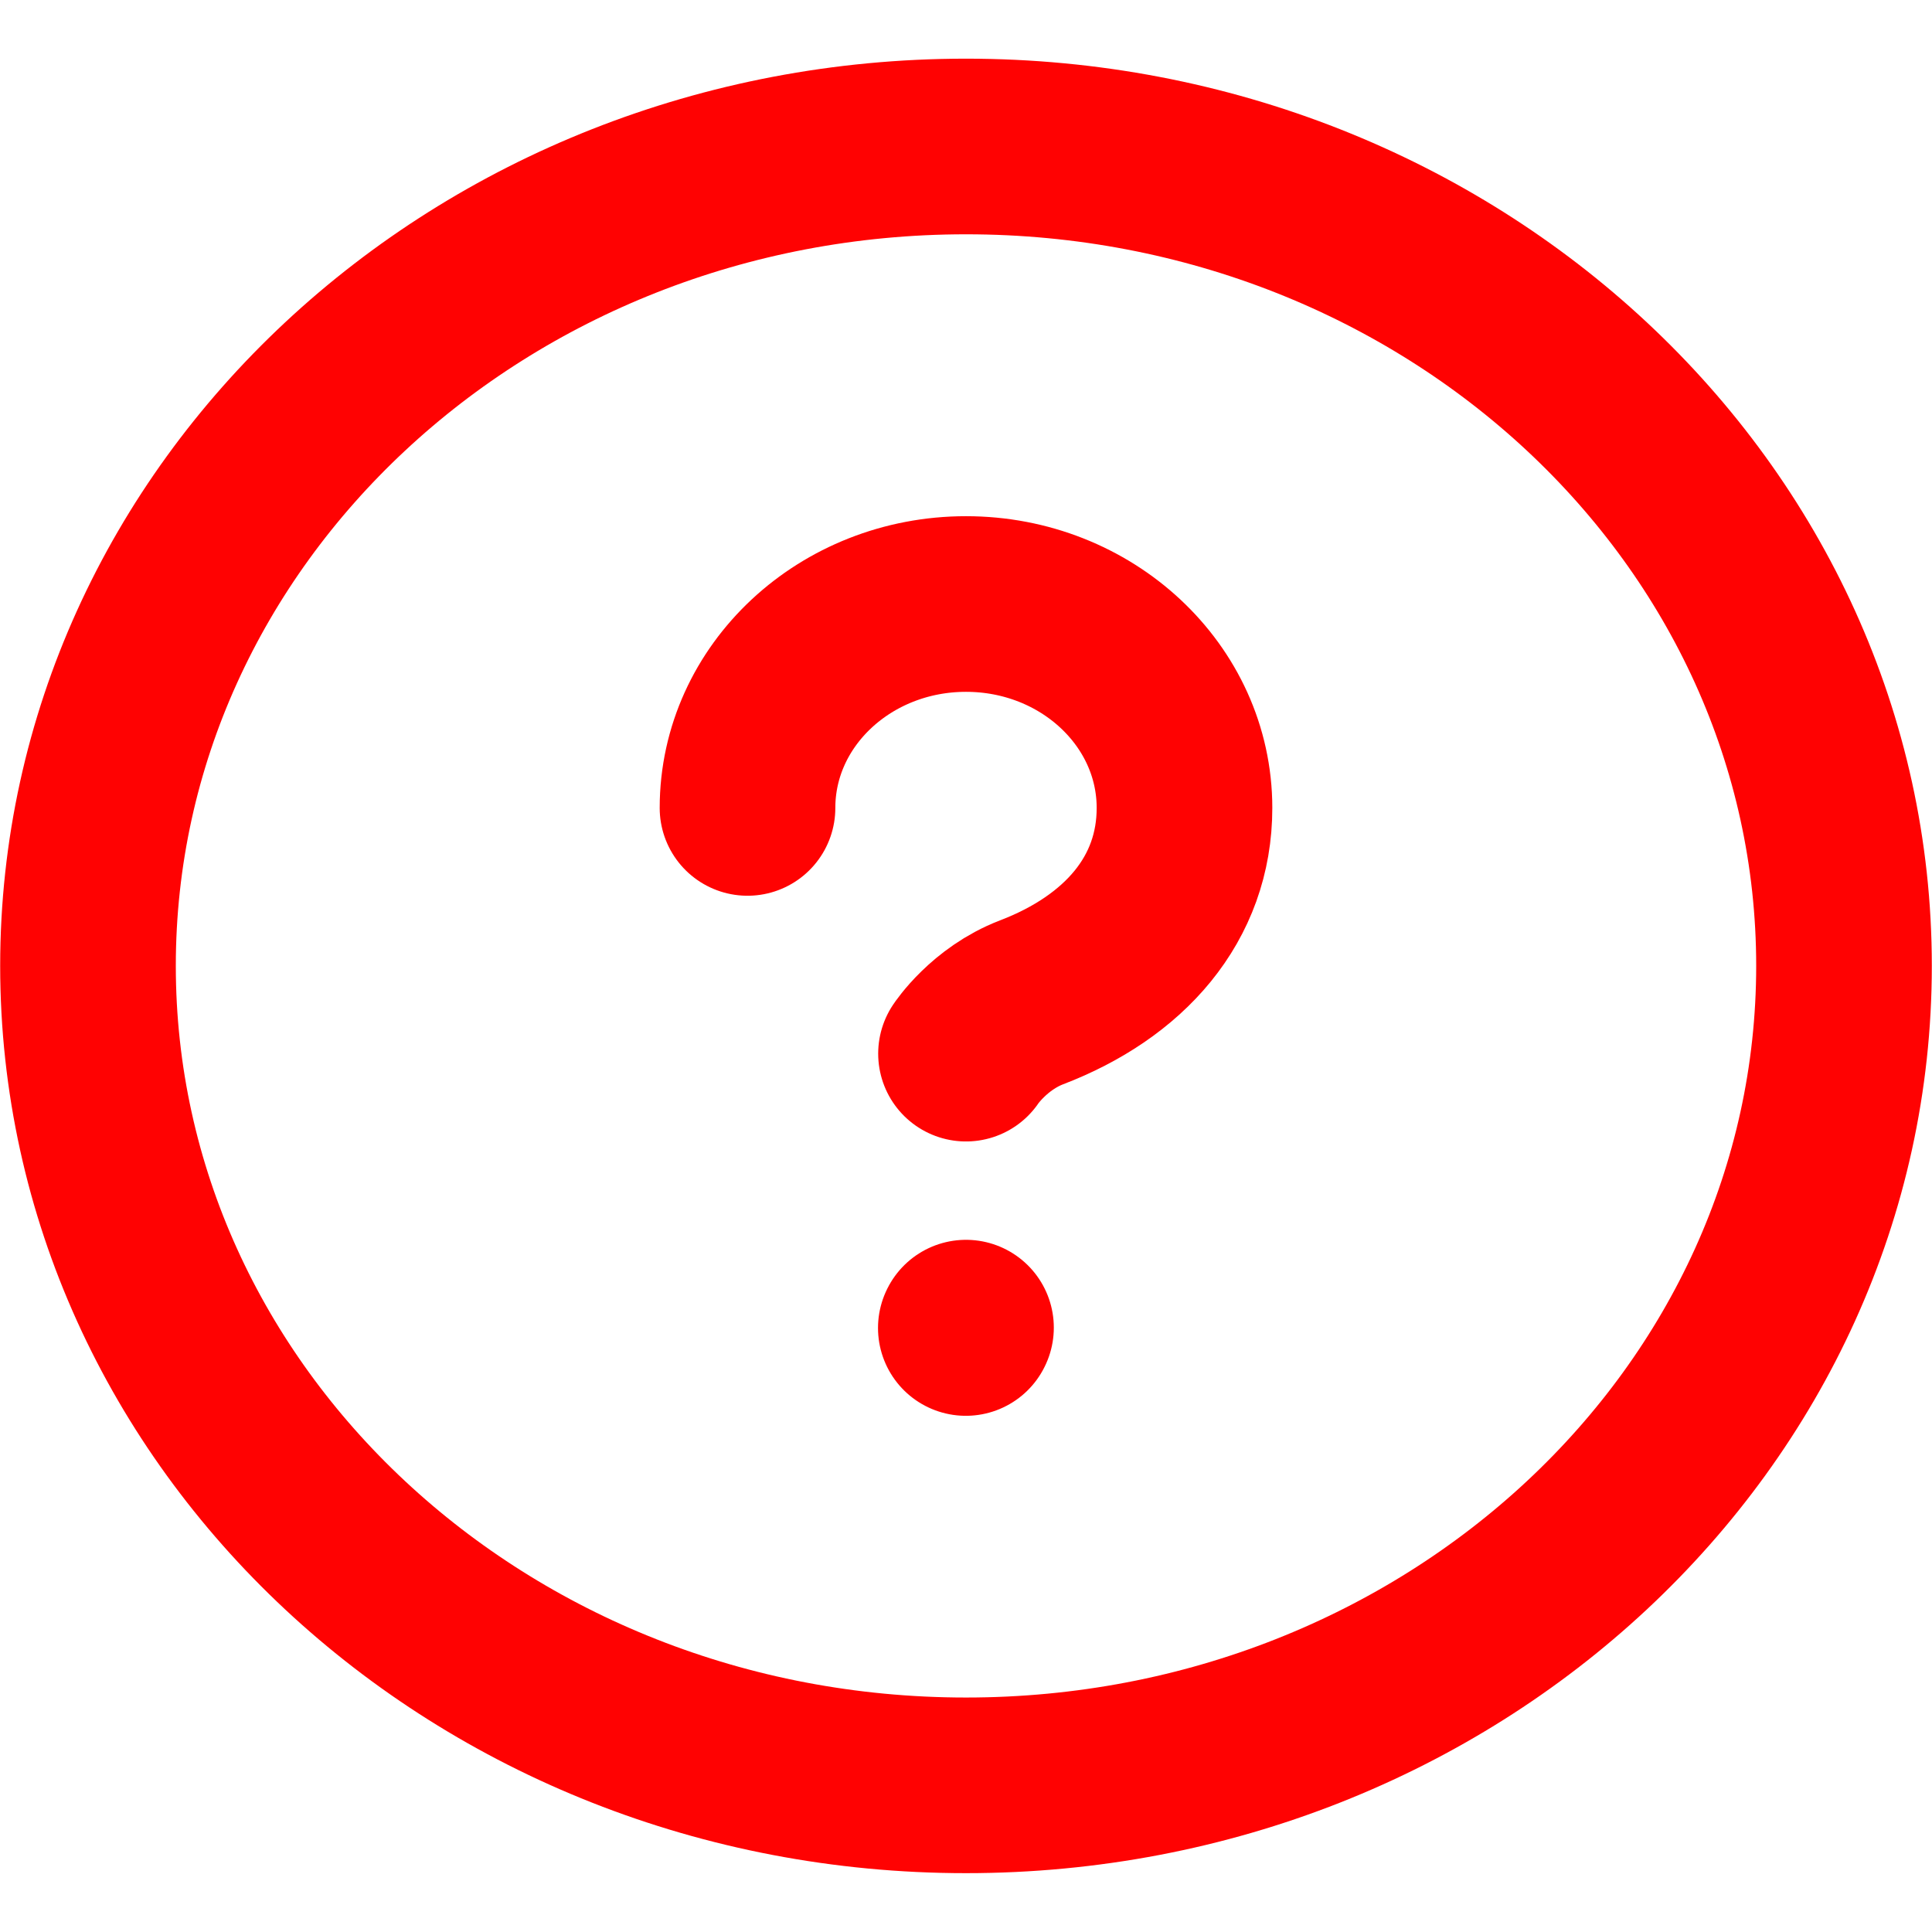
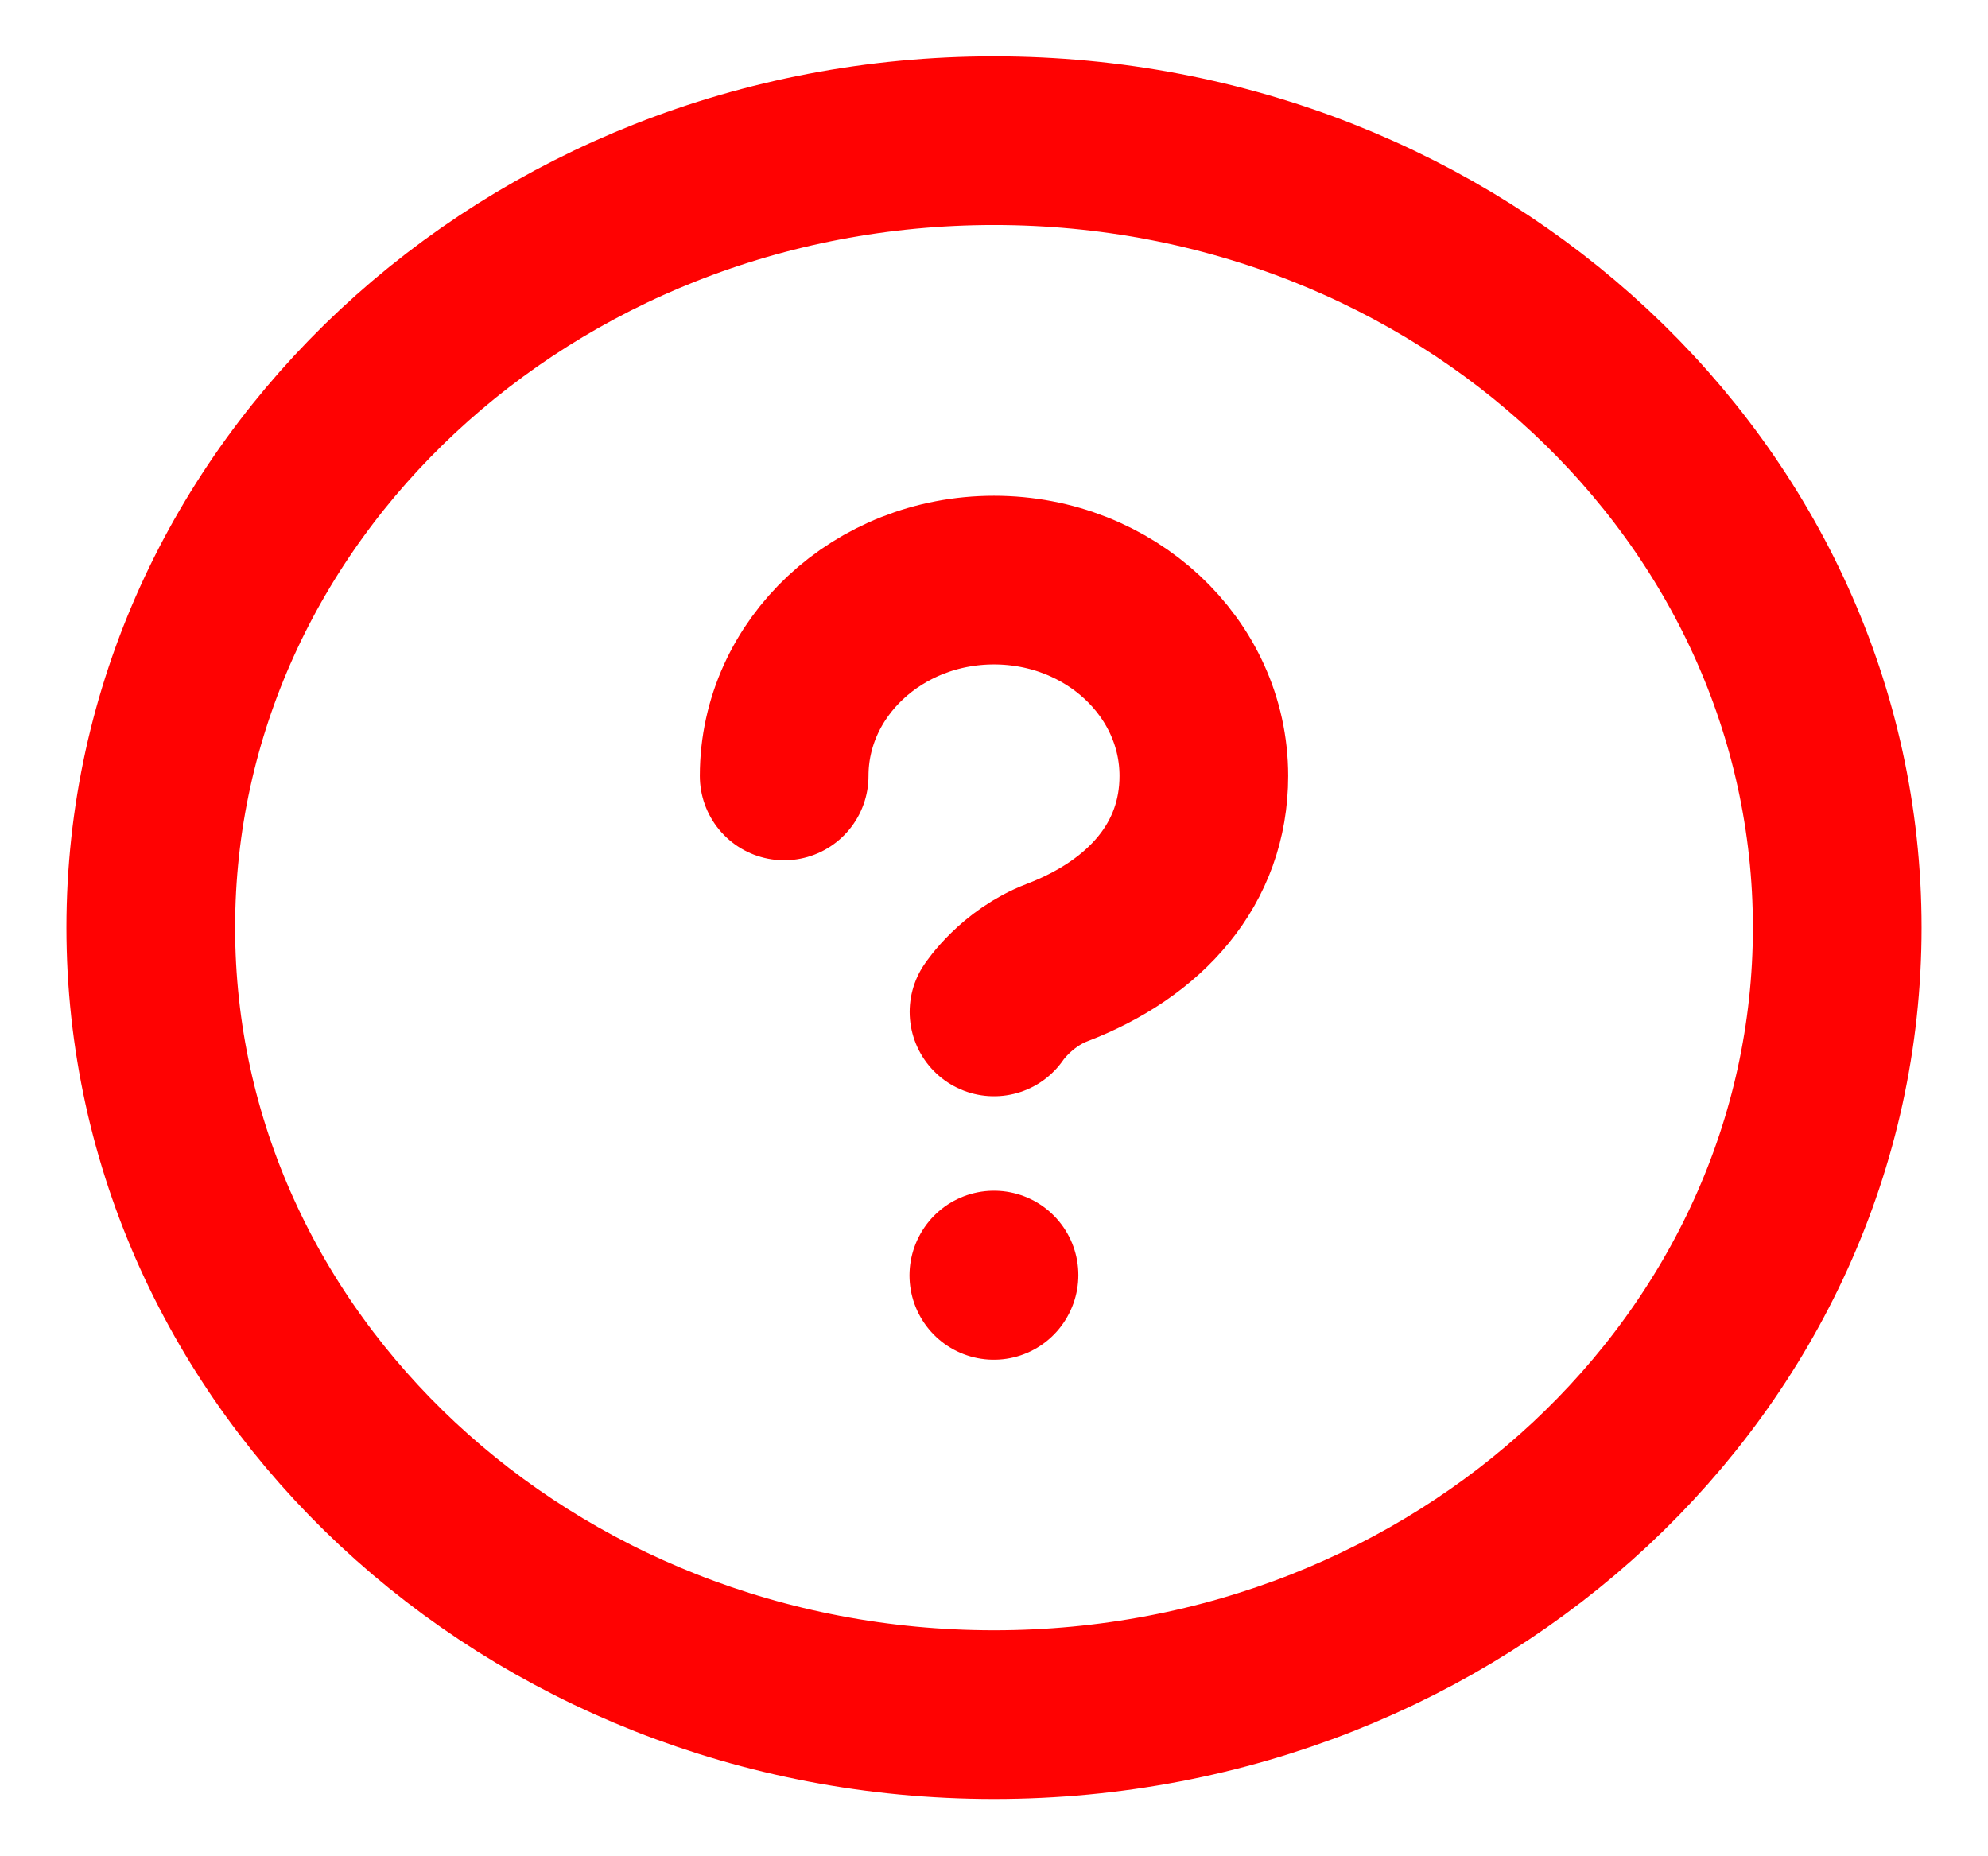
- <svg xmlns="http://www.w3.org/2000/svg" width="11" height="11" viewBox="0 0 11 11" fill="none">
+ <svg xmlns="http://www.w3.org/2000/svg" width="15" height="14" viewBox="0 0 11 11" fill="none">
  <path d="M4.256 4.6C4.256 3.959 4.813 3.439 5.5 3.439C6.187 3.439 6.744 3.959 6.744 4.6C6.744 5.119 6.401 5.505 5.873 5.707C5.631 5.8 5.5 5.999 5.5 5.999M5.499 7.561L5.5 7.559M10.499 5.499C10.499 8.076 8.261 10.165 5.5 10.165C2.739 10.165 0.501 8.076 0.501 5.499C0.501 2.923 2.739 0.834 5.5 0.834C8.261 0.834 10.499 2.923 10.499 5.499Z" stroke="#FF0202" stroke-miterlimit="10" stroke-linecap="round" stroke-linejoin="round" />
</svg>
